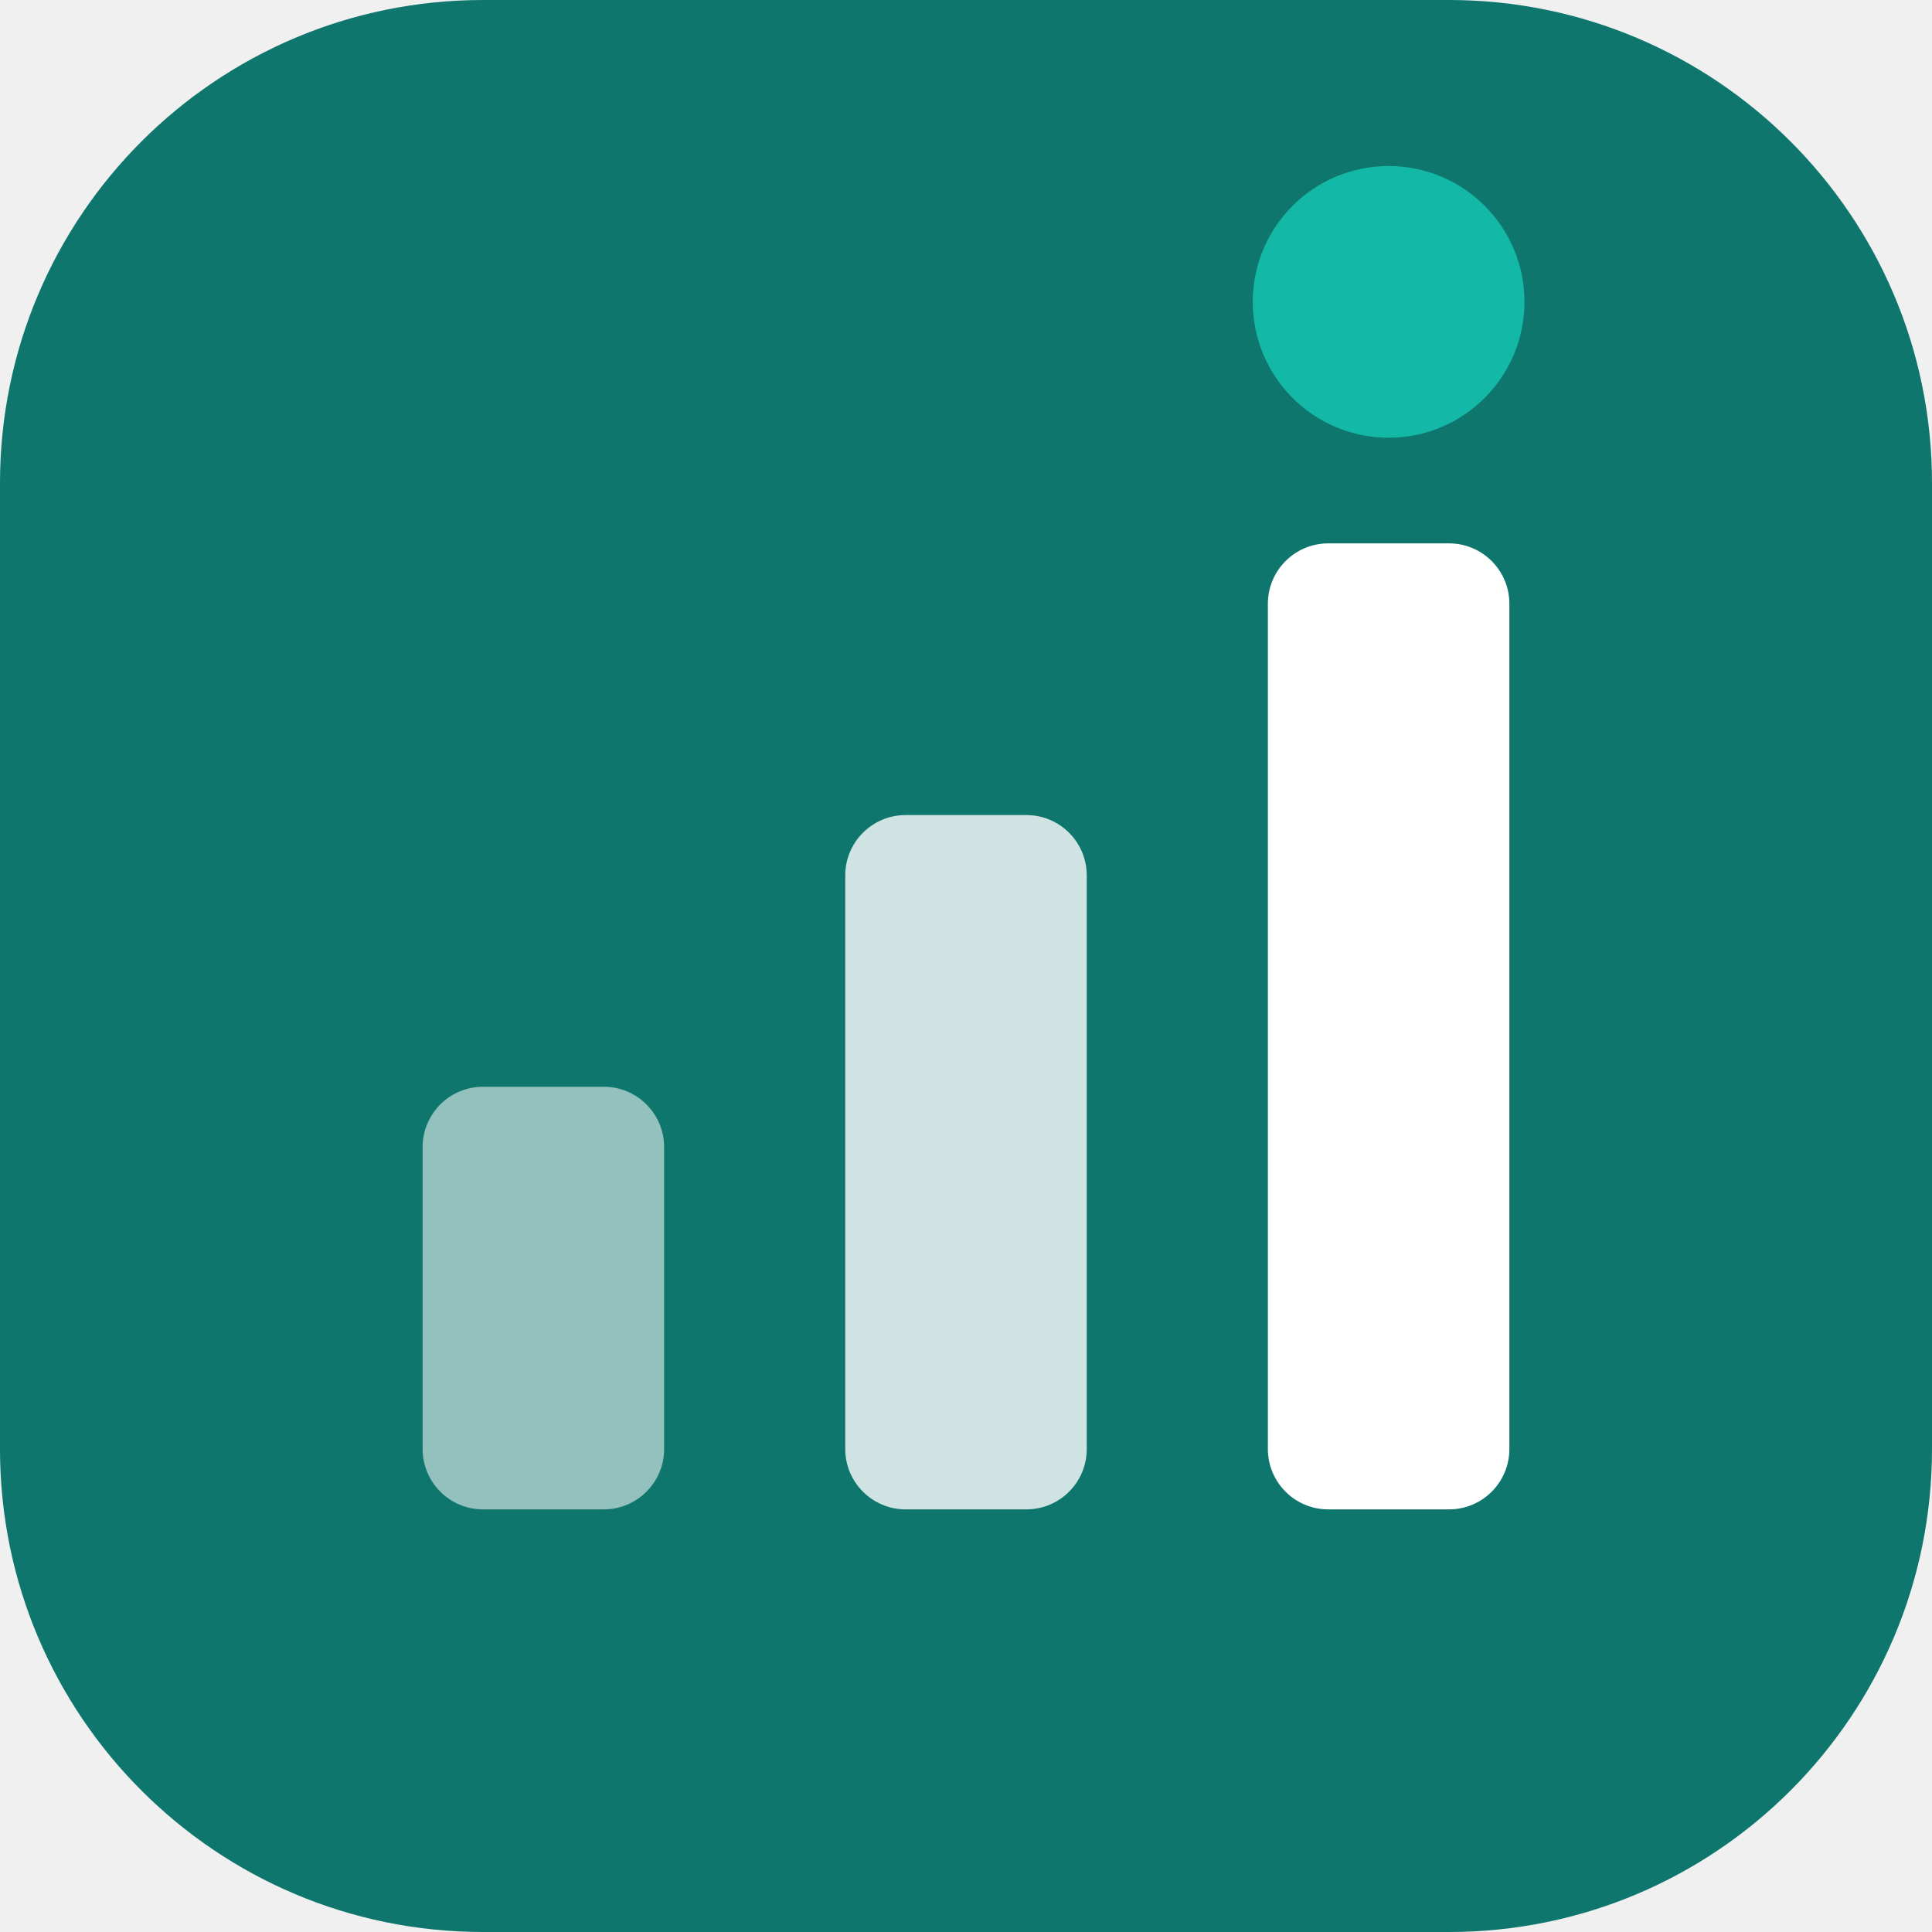
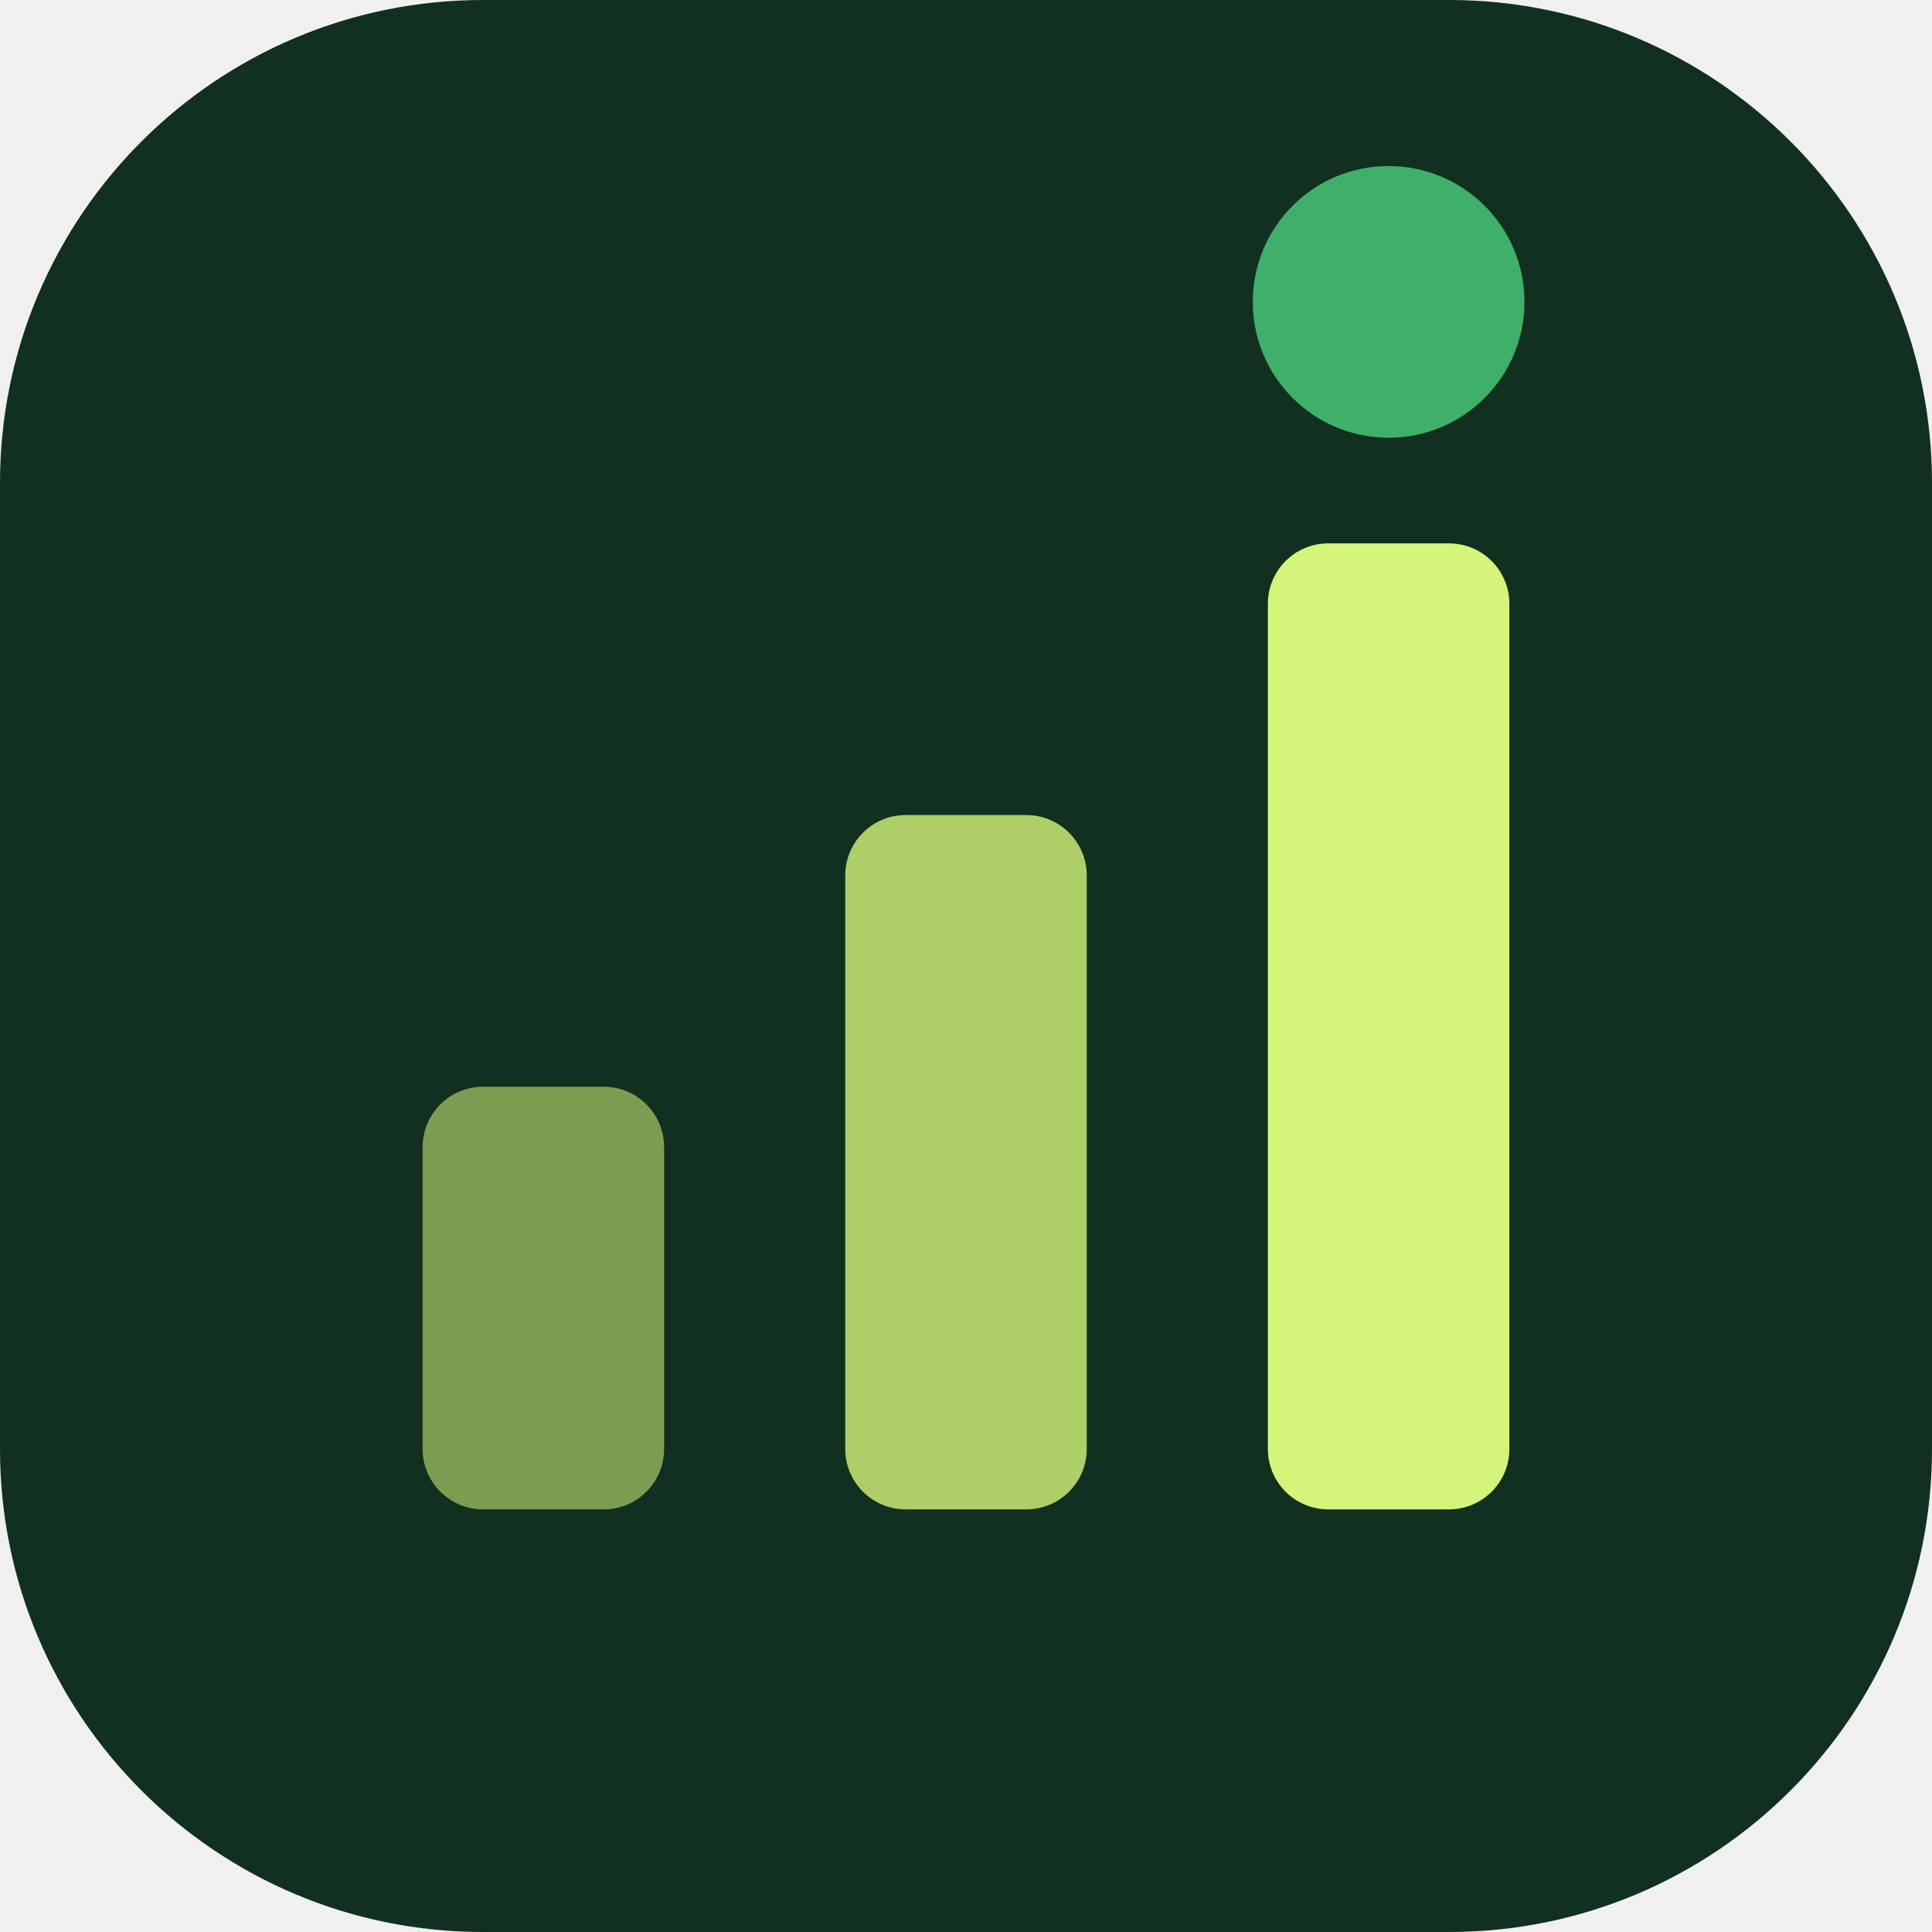
<svg xmlns="http://www.w3.org/2000/svg" viewBox="0 0 64 64">
-   <rect width="64" height="64" rx="16" fill="#0F766E" />
-   <rect x="14" y="36" width="8" height="14" rx="2" fill="#fff" opacity=".55" />
-   <rect x="28" y="27" width="8" height="23" rx="2" fill="#fff" opacity=".8" />
-   <rect x="42" y="18" width="8" height="32" rx="2" fill="#fff" />
-   <circle cx="46" cy="10" r="4.5" fill="#14B8A6" />
+   <rect width="64" height="64" rx="16" fill="#12301F" />
+   <rect x="14" y="36" width="8" height="14" rx="2" fill="#D4F57A" opacity=".55" />
+   <rect x="28" y="27" width="8" height="23" rx="2" fill="#D4F57A" opacity=".8" />
+   <rect x="42" y="18" width="8" height="32" rx="2" fill="#D4F57A" />
+   <circle cx="46" cy="10" r="4.5" fill="#3FB06A" />
</svg>
